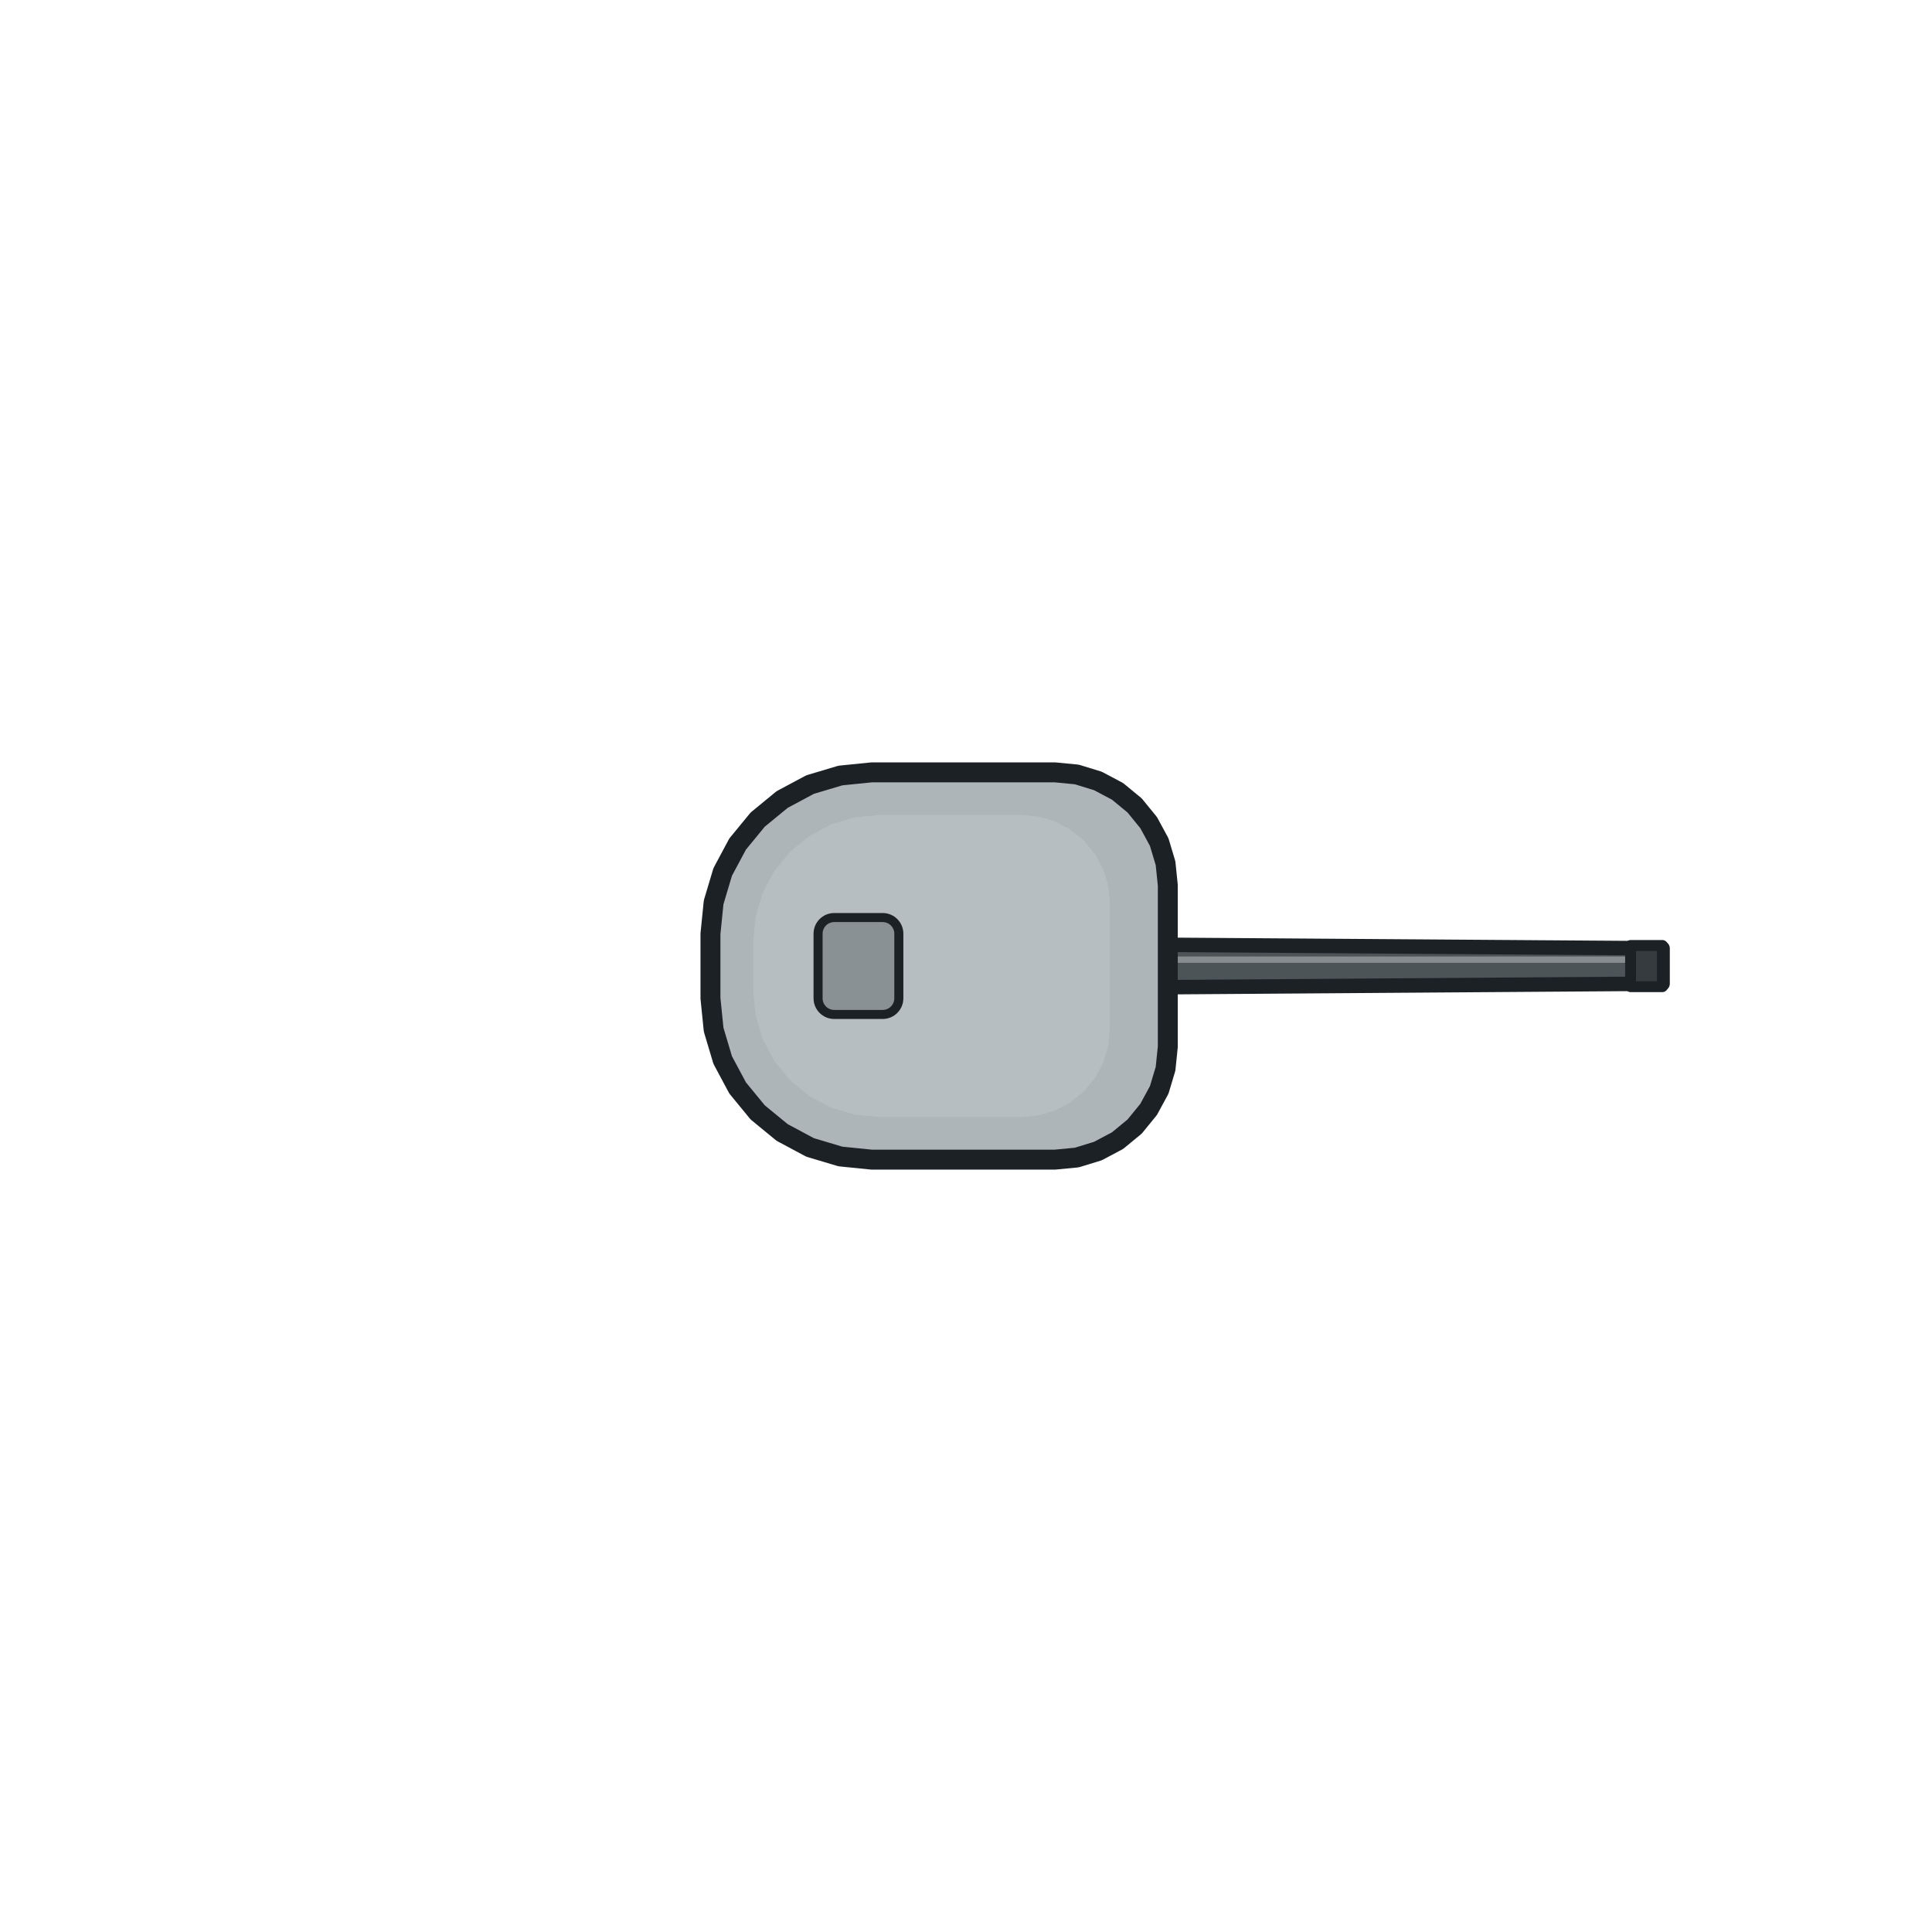
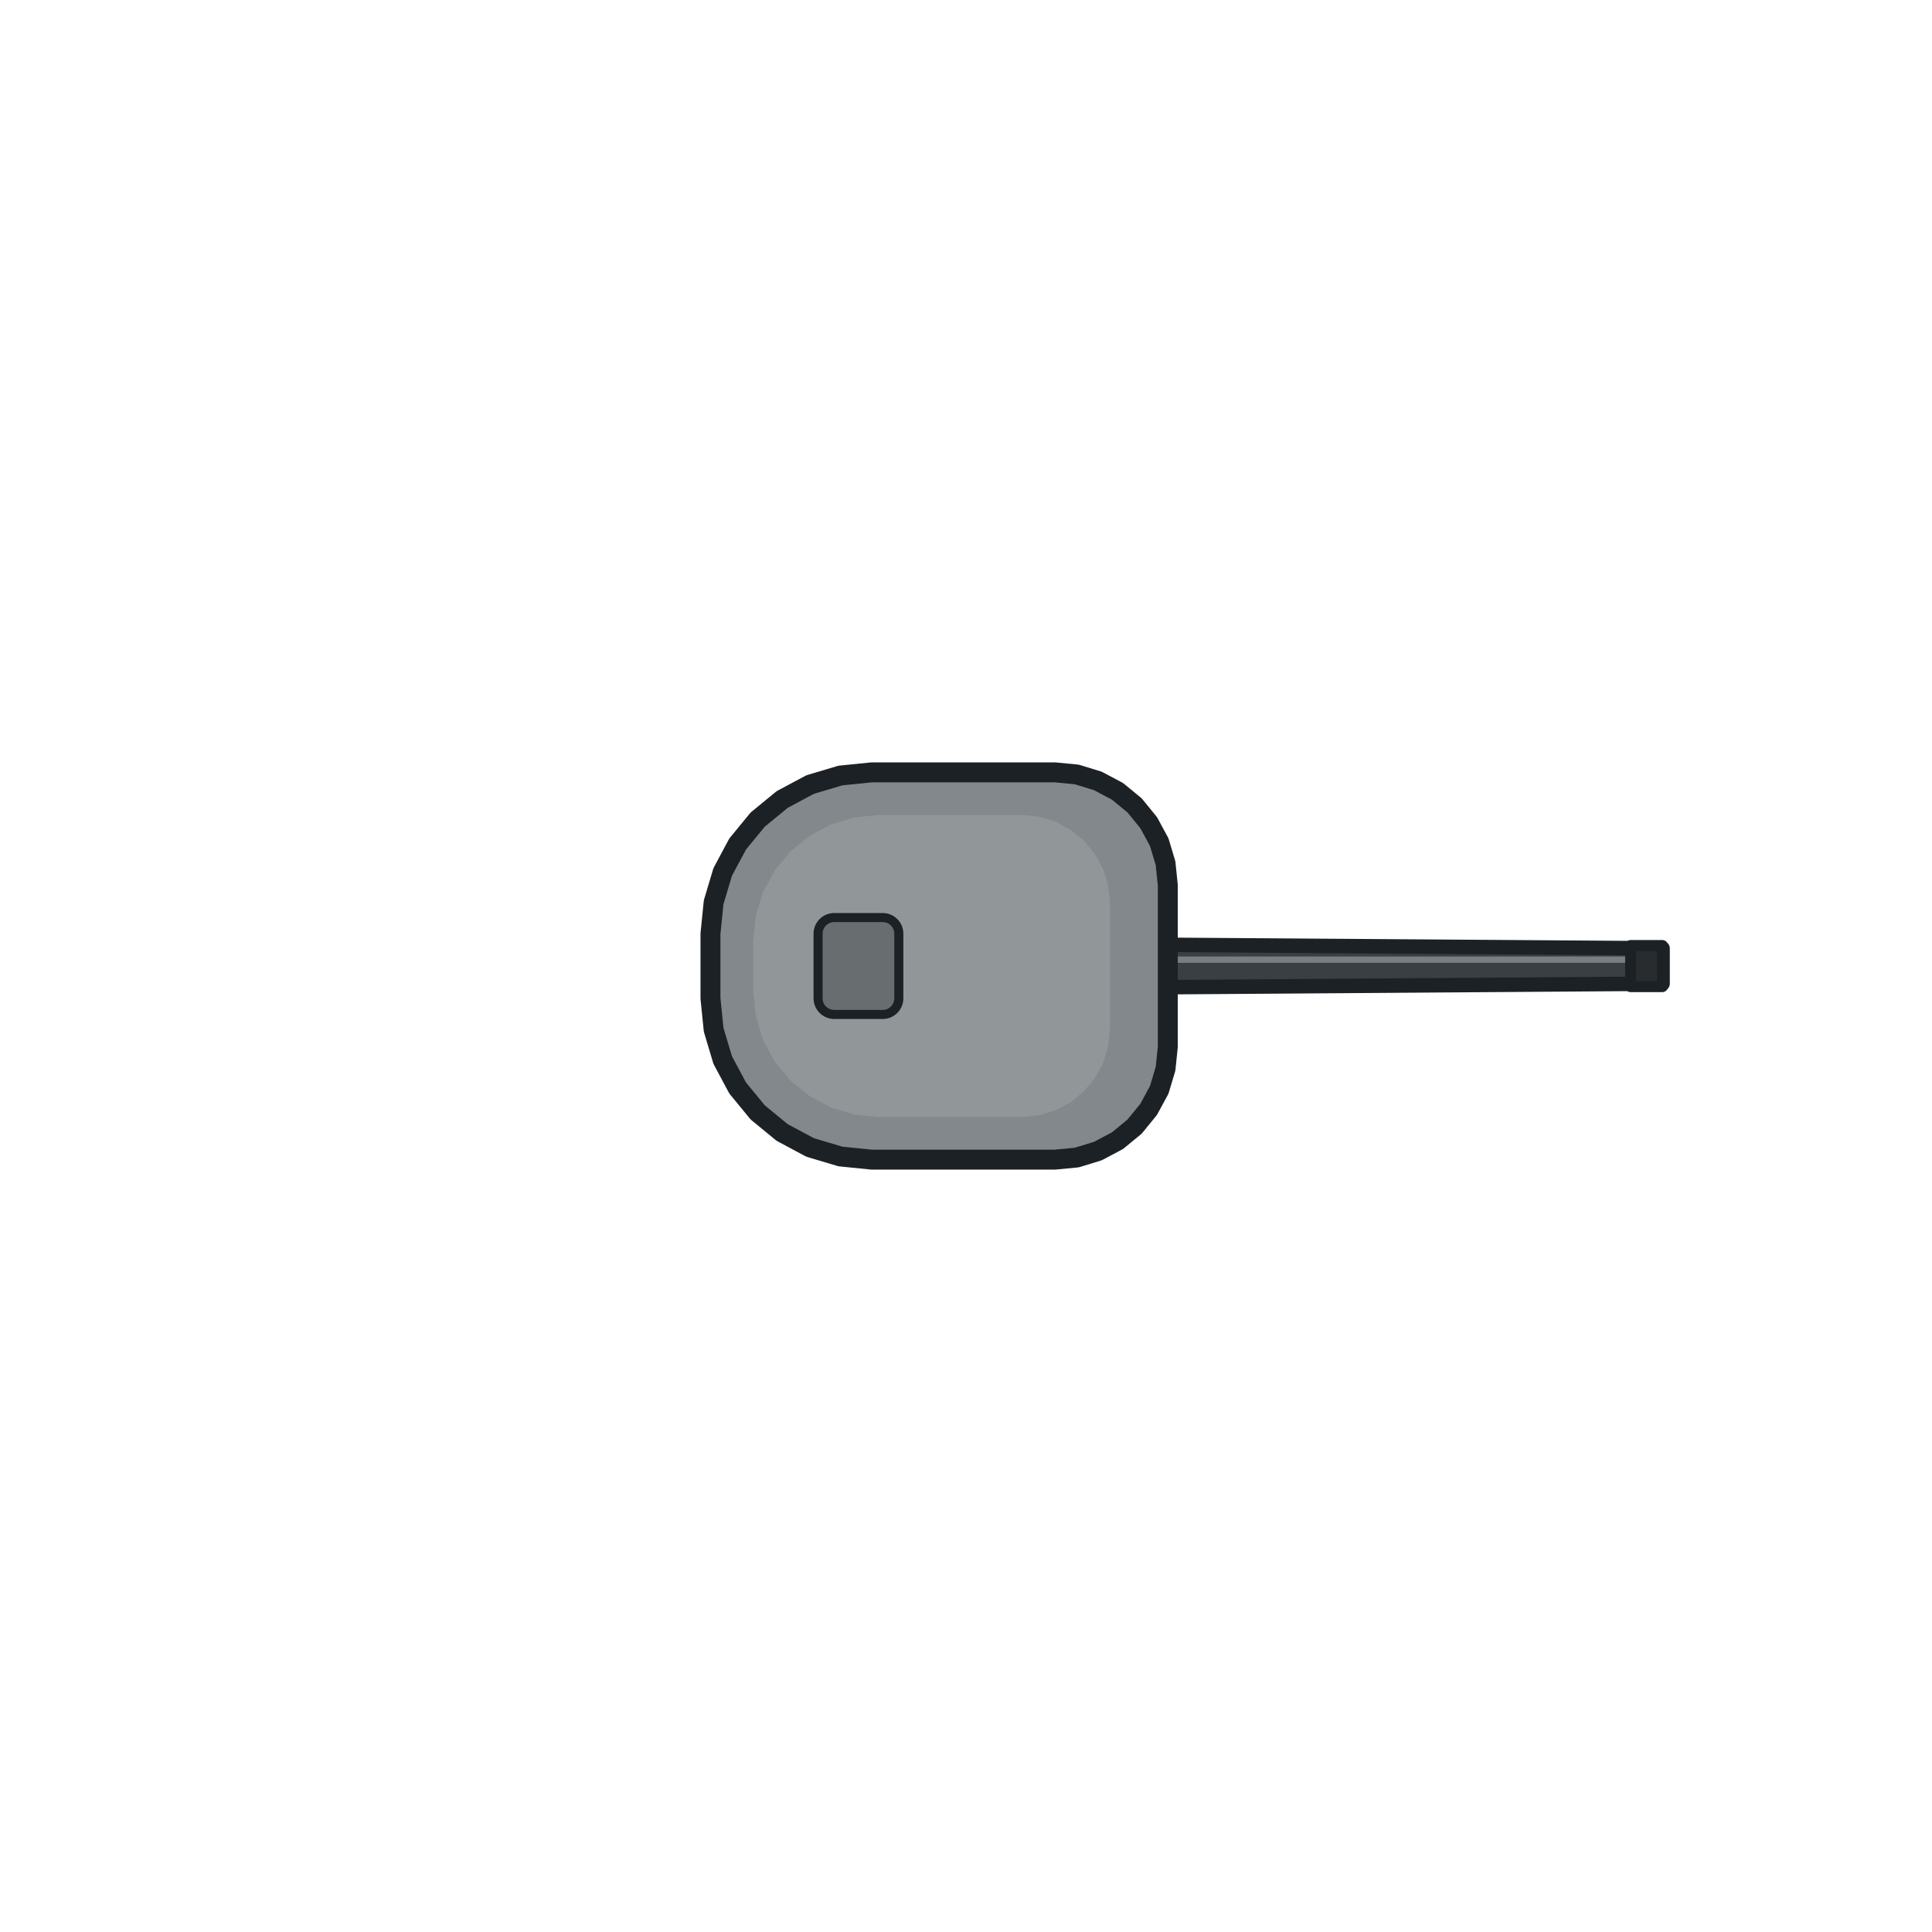
<svg xmlns="http://www.w3.org/2000/svg" width="128" height="128" viewBox="-6.4 -6.4 12.8 12.8" shape-rendering="geometricPrecision">
  <defs />
-   <path d="M0.535,-0.146 L4.615,-0.117 L4.615,0.117 L0.535,0.146 Z" fill="#4c5458" stroke="#1c2126" stroke-width="0.096" stroke-linejoin="round" />
-   <line x1="0.535" y1="-0.042" x2="4.38" y2="-0.042" stroke="#b7bbbc" stroke-width="0.042" stroke-opacity="0.55" />
-   <rect x="4.403" y="-0.136" width="0.211" height="0.273" fill="#353b3e" stroke="#1c2126" stroke-width="0.072" stroke-linejoin="round" />
-   <path d="M0.588,-1.283 L0.734,-1.269 L0.874,-1.226 L1.004,-1.157 L1.117,-1.064 L1.21,-0.95 L1.28,-0.821 L1.322,-0.681 L1.337,-0.535 L1.337,0.535 L1.322,0.681 L1.28,0.821 L1.21,0.95 L1.117,1.064 L1.004,1.157 L0.874,1.226 L0.734,1.269 L0.588,1.283 L-0.624,1.283 L-0.832,1.262 L-1.033,1.202 L-1.218,1.103 L-1.38,0.97 L-1.513,0.808 L-1.612,0.623 L-1.672,0.422 L-1.693,0.214 L-1.693,-0.214 L-1.672,-0.422 L-1.612,-0.623 L-1.513,-0.808 L-1.38,-0.97 L-1.218,-1.103 L-1.033,-1.202 L-0.832,-1.262 L-0.624,-1.283 Z" fill="#adb5b9" stroke="#1c2126" stroke-width="0.132" stroke-linejoin="round" />
-   <path d="M0.588,-1.283 L0.734,-1.269 L0.874,-1.226 L1.004,-1.157 L1.117,-1.064 L1.21,-0.95 L1.28,-0.821 L1.322,-0.681 L1.337,-0.535 L1.337,0.535 L1.322,0.681 L1.28,0.821 L1.21,0.95 L1.117,1.064 L1.004,1.157 L0.874,1.226 L0.734,1.269 L0.588,1.283 L-0.624,1.283 L-0.832,1.262 L-1.033,1.202 L-1.218,1.103 L-1.38,0.97 L-1.513,0.808 L-1.612,0.623 L-1.672,0.422 L-1.693,0.214 L-1.693,-0.214 L-1.672,-0.422 L-1.612,-0.623 L-1.513,-0.808 L-1.38,-0.97 L-1.218,-1.103 L-1.033,-1.202 L-0.832,-1.262 L-0.624,-1.283 Z" fill="#b7bec1" transform="translate(-0.089,0) scale(0.78)" />
-   <rect x="-0.98" y="-0.321" width="0.535" height="0.642" rx="0.107" fill="#8a9194" stroke="#1c2126" stroke-width="0.06" stroke-linejoin="round" />
+   <path d="M0.535,-0.146 L4.615,-0.117 L4.615,0.117 L0.535,0.146 Z" fill="#393f42" stroke="#1c2126" stroke-width="0.096" stroke-linejoin="round" />
+   <line x1="0.535" y1="-0.042" x2="4.38" y2="-0.042" stroke="#b0b2b3" stroke-width="0.042" stroke-opacity="0.55" />
+   <rect x="4.403" y="-0.136" width="0.211" height="0.273" fill="#282c2e" stroke="#1c2126" stroke-width="0.072" stroke-linejoin="round" />
+   <path d="M0.588,-1.283 L0.734,-1.269 L0.874,-1.226 L1.004,-1.157 L1.117,-1.064 L1.21,-0.95 L1.28,-0.821 L1.322,-0.681 L1.337,-0.535 L1.337,0.535 L1.322,0.681 L1.28,0.821 L1.21,0.95 L1.117,1.064 L1.004,1.157 L0.874,1.226 L0.734,1.269 L0.588,1.283 L-0.624,1.283 L-0.832,1.262 L-1.033,1.202 L-1.218,1.103 L-1.38,0.97 L-1.513,0.808 L-1.612,0.623 L-1.672,0.422 L-1.693,0.214 L-1.693,-0.214 L-1.672,-0.422 L-1.612,-0.623 L-1.513,-0.808 L-1.38,-0.97 L-1.218,-1.103 L-1.033,-1.202 L-0.832,-1.262 L-0.624,-1.283 Z" fill="#82888b" stroke="#1c2126" stroke-width="0.132" stroke-linejoin="round" />
+   <path d="M0.588,-1.283 L0.734,-1.269 L0.874,-1.226 L1.004,-1.157 L1.117,-1.064 L1.21,-0.95 L1.28,-0.821 L1.322,-0.681 L1.337,-0.535 L1.337,0.535 L1.322,0.681 L1.28,0.821 L1.21,0.95 L1.117,1.064 L1.004,1.157 L0.874,1.226 L0.734,1.269 L0.588,1.283 L-0.624,1.283 L-0.832,1.262 L-1.033,1.202 L-1.218,1.103 L-1.38,0.97 L-1.513,0.808 L-1.612,0.623 L-1.672,0.422 L-1.693,0.214 L-1.693,-0.214 L-1.672,-0.422 L-1.612,-0.623 L-1.513,-0.808 L-1.38,-0.97 L-1.218,-1.103 L-1.033,-1.202 L-0.832,-1.262 L-0.624,-1.283 Z" fill="#919699" transform="translate(-0.089,0) scale(0.78)" />
+   <rect x="-0.98" y="-0.321" width="0.535" height="0.642" rx="0.107" fill="#686d6f" stroke="#1c2126" stroke-width="0.06" stroke-linejoin="round" />
</svg>
